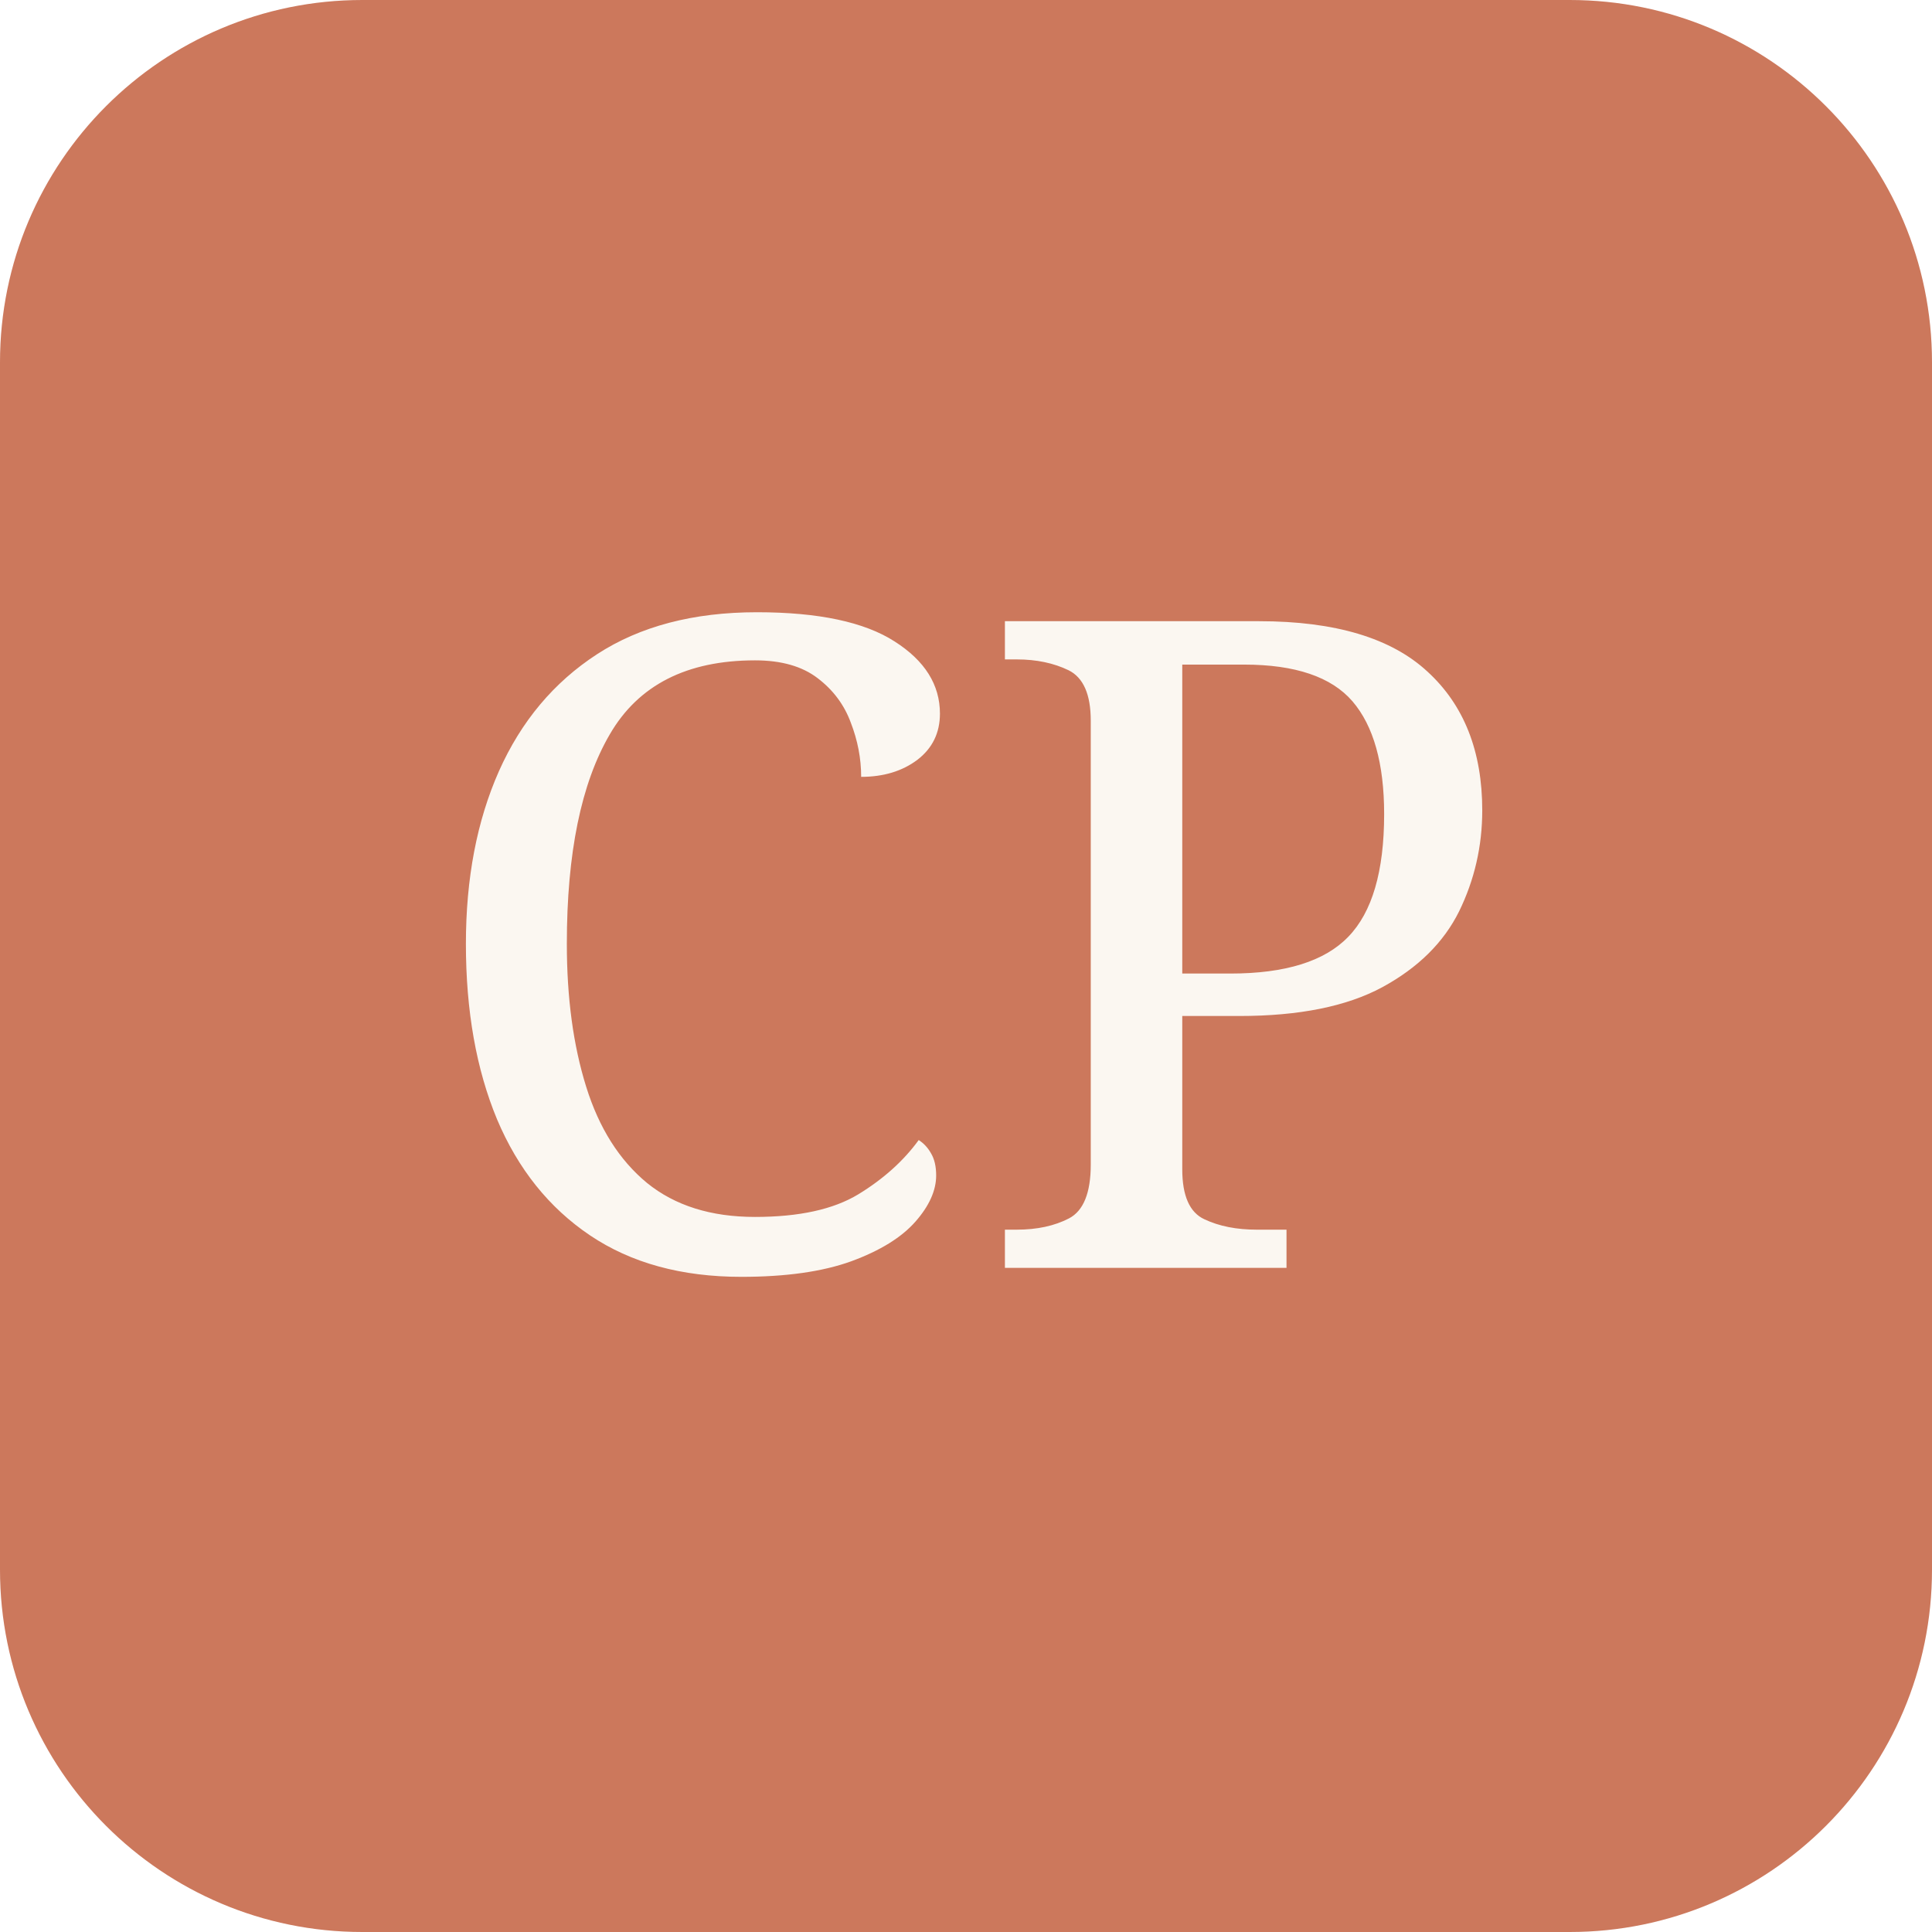
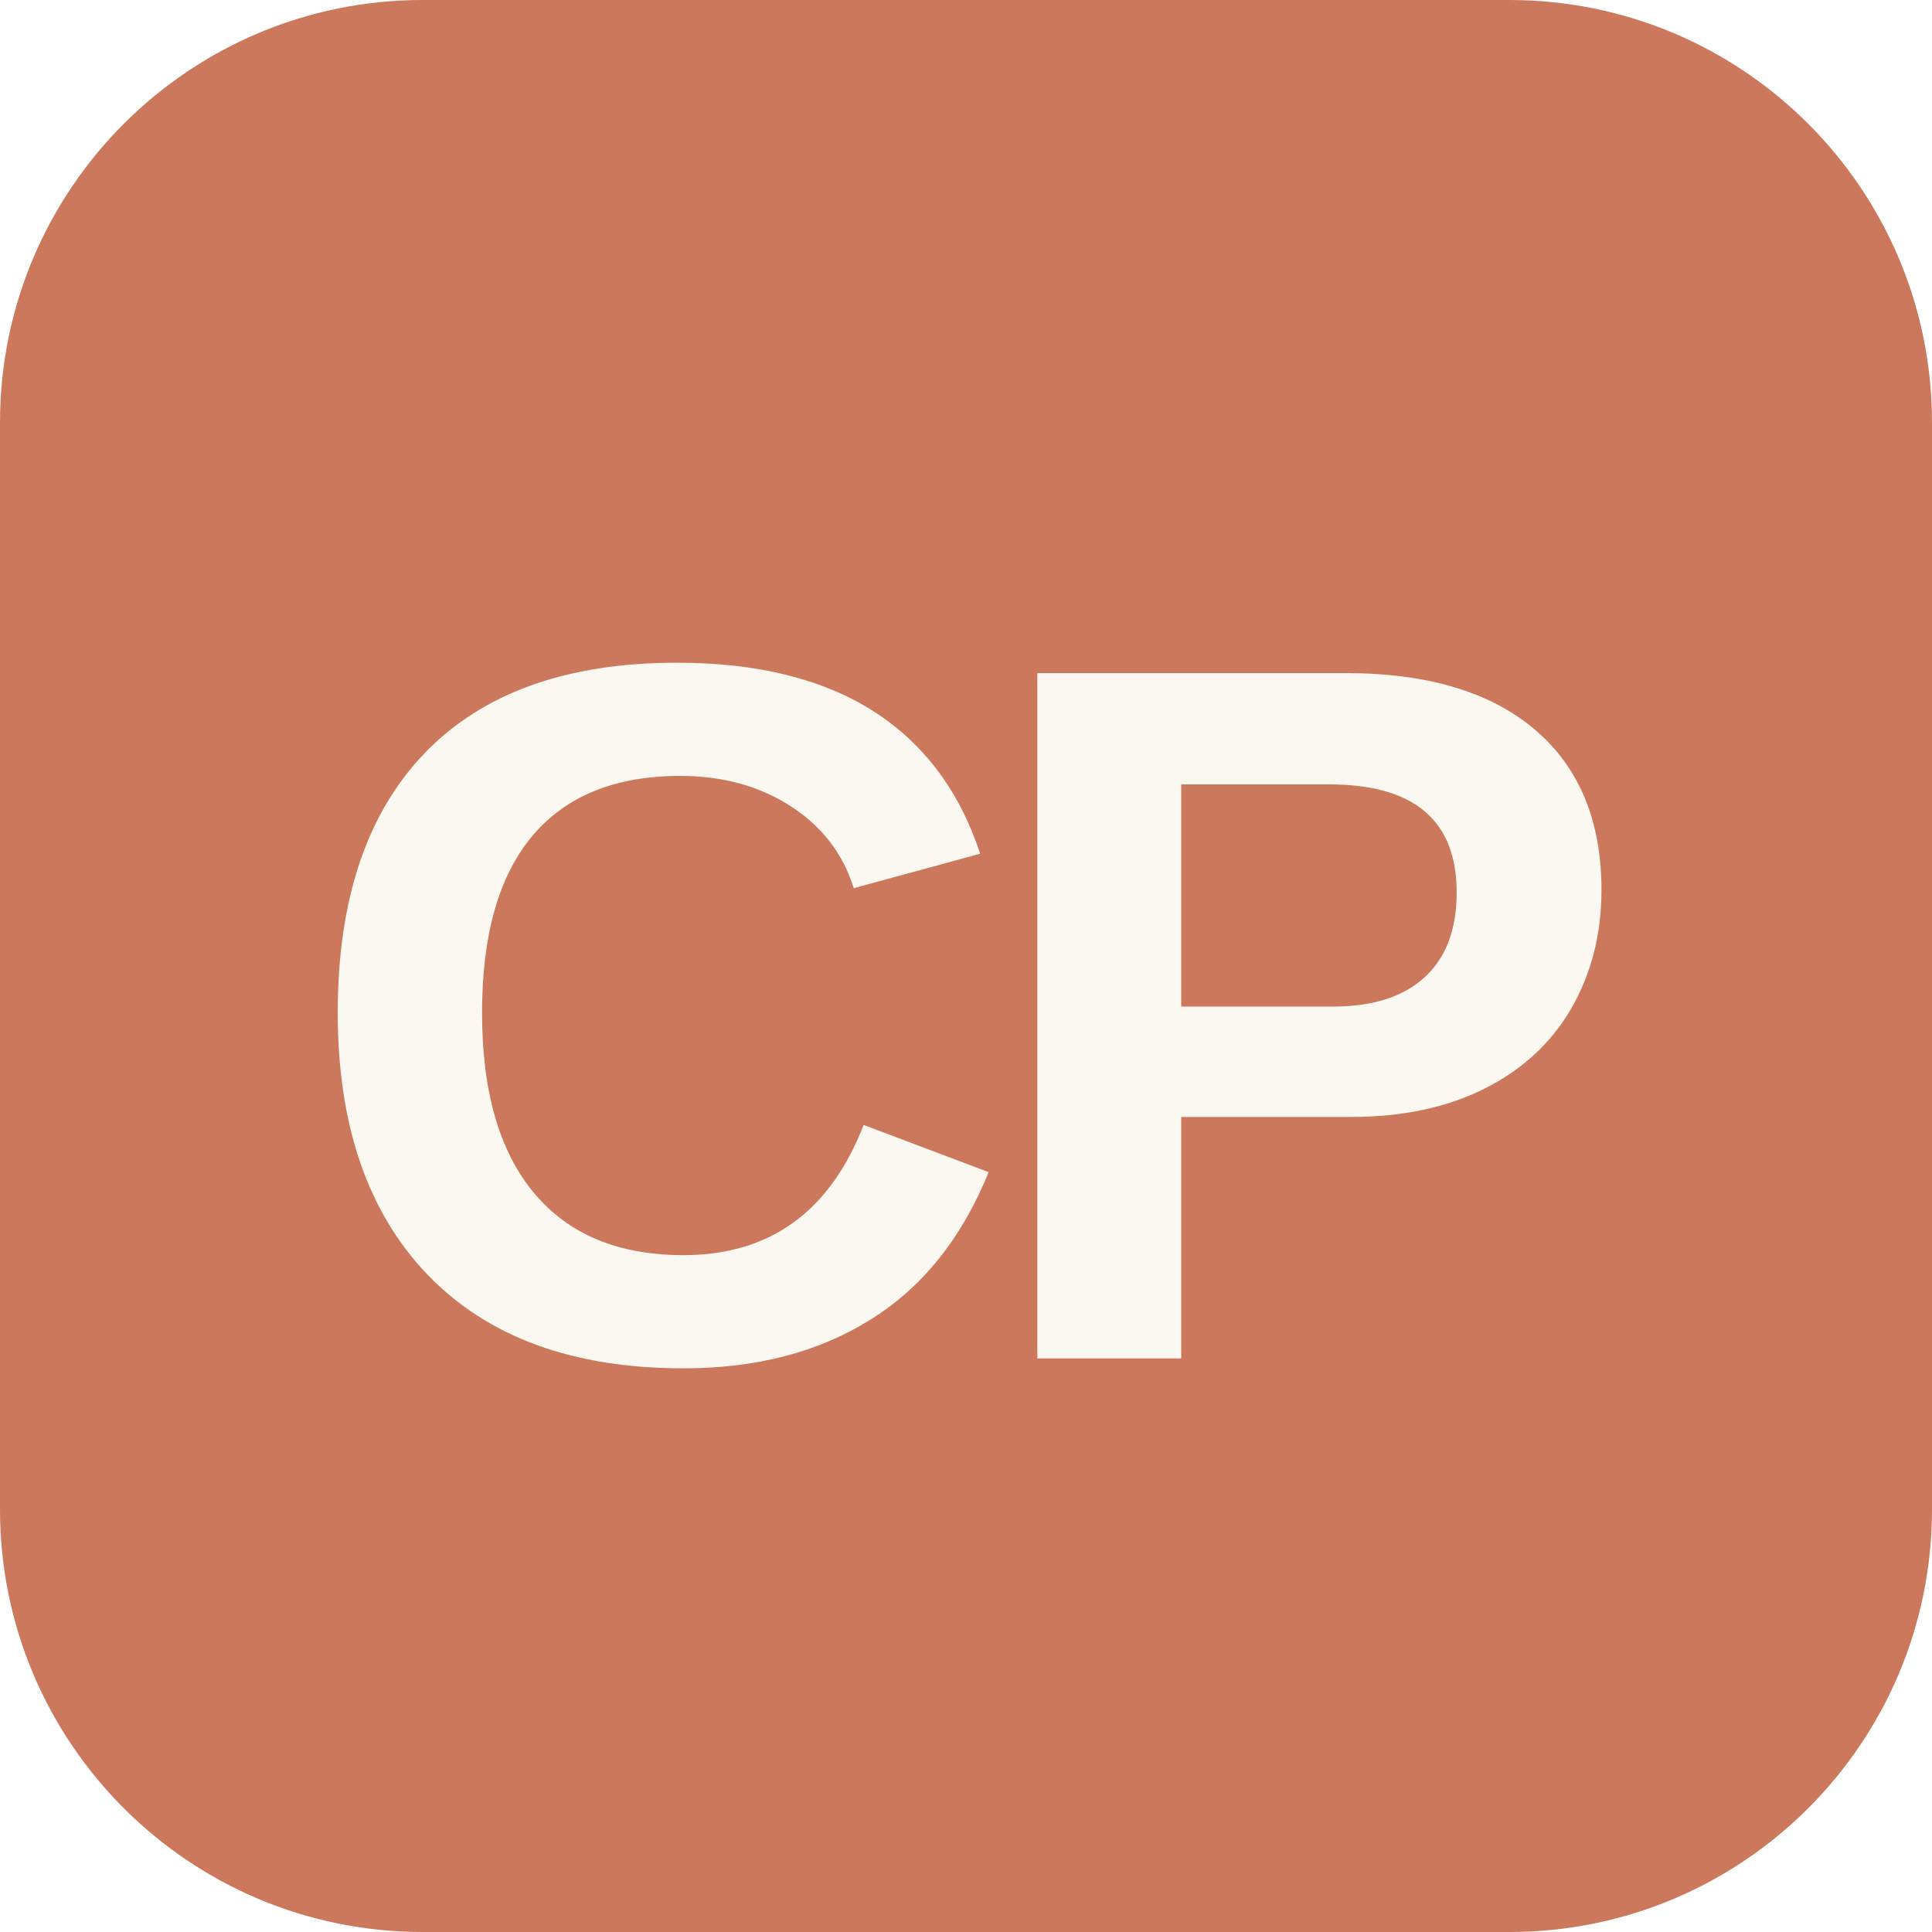
<svg xmlns="http://www.w3.org/2000/svg" viewBox="0 0 64 64">
-   <rect width="64" height="64" rx="12" fill="#CC785C" />
-   <text x="32" y="42" font-family="Georgia, serif" font-size="30" fill="#FBF7F1" text-anchor="middle">CP</text>
+   <rect width="64" height="64" rx="14" fill="#CC785C" />
+   <text x="32" y="45" font-family="Arial, Helvetica, sans-serif" font-weight="800" font-size="33" letter-spacing="-1.5" fill="#FBF7F1" text-anchor="middle">CP</text>
</svg>
